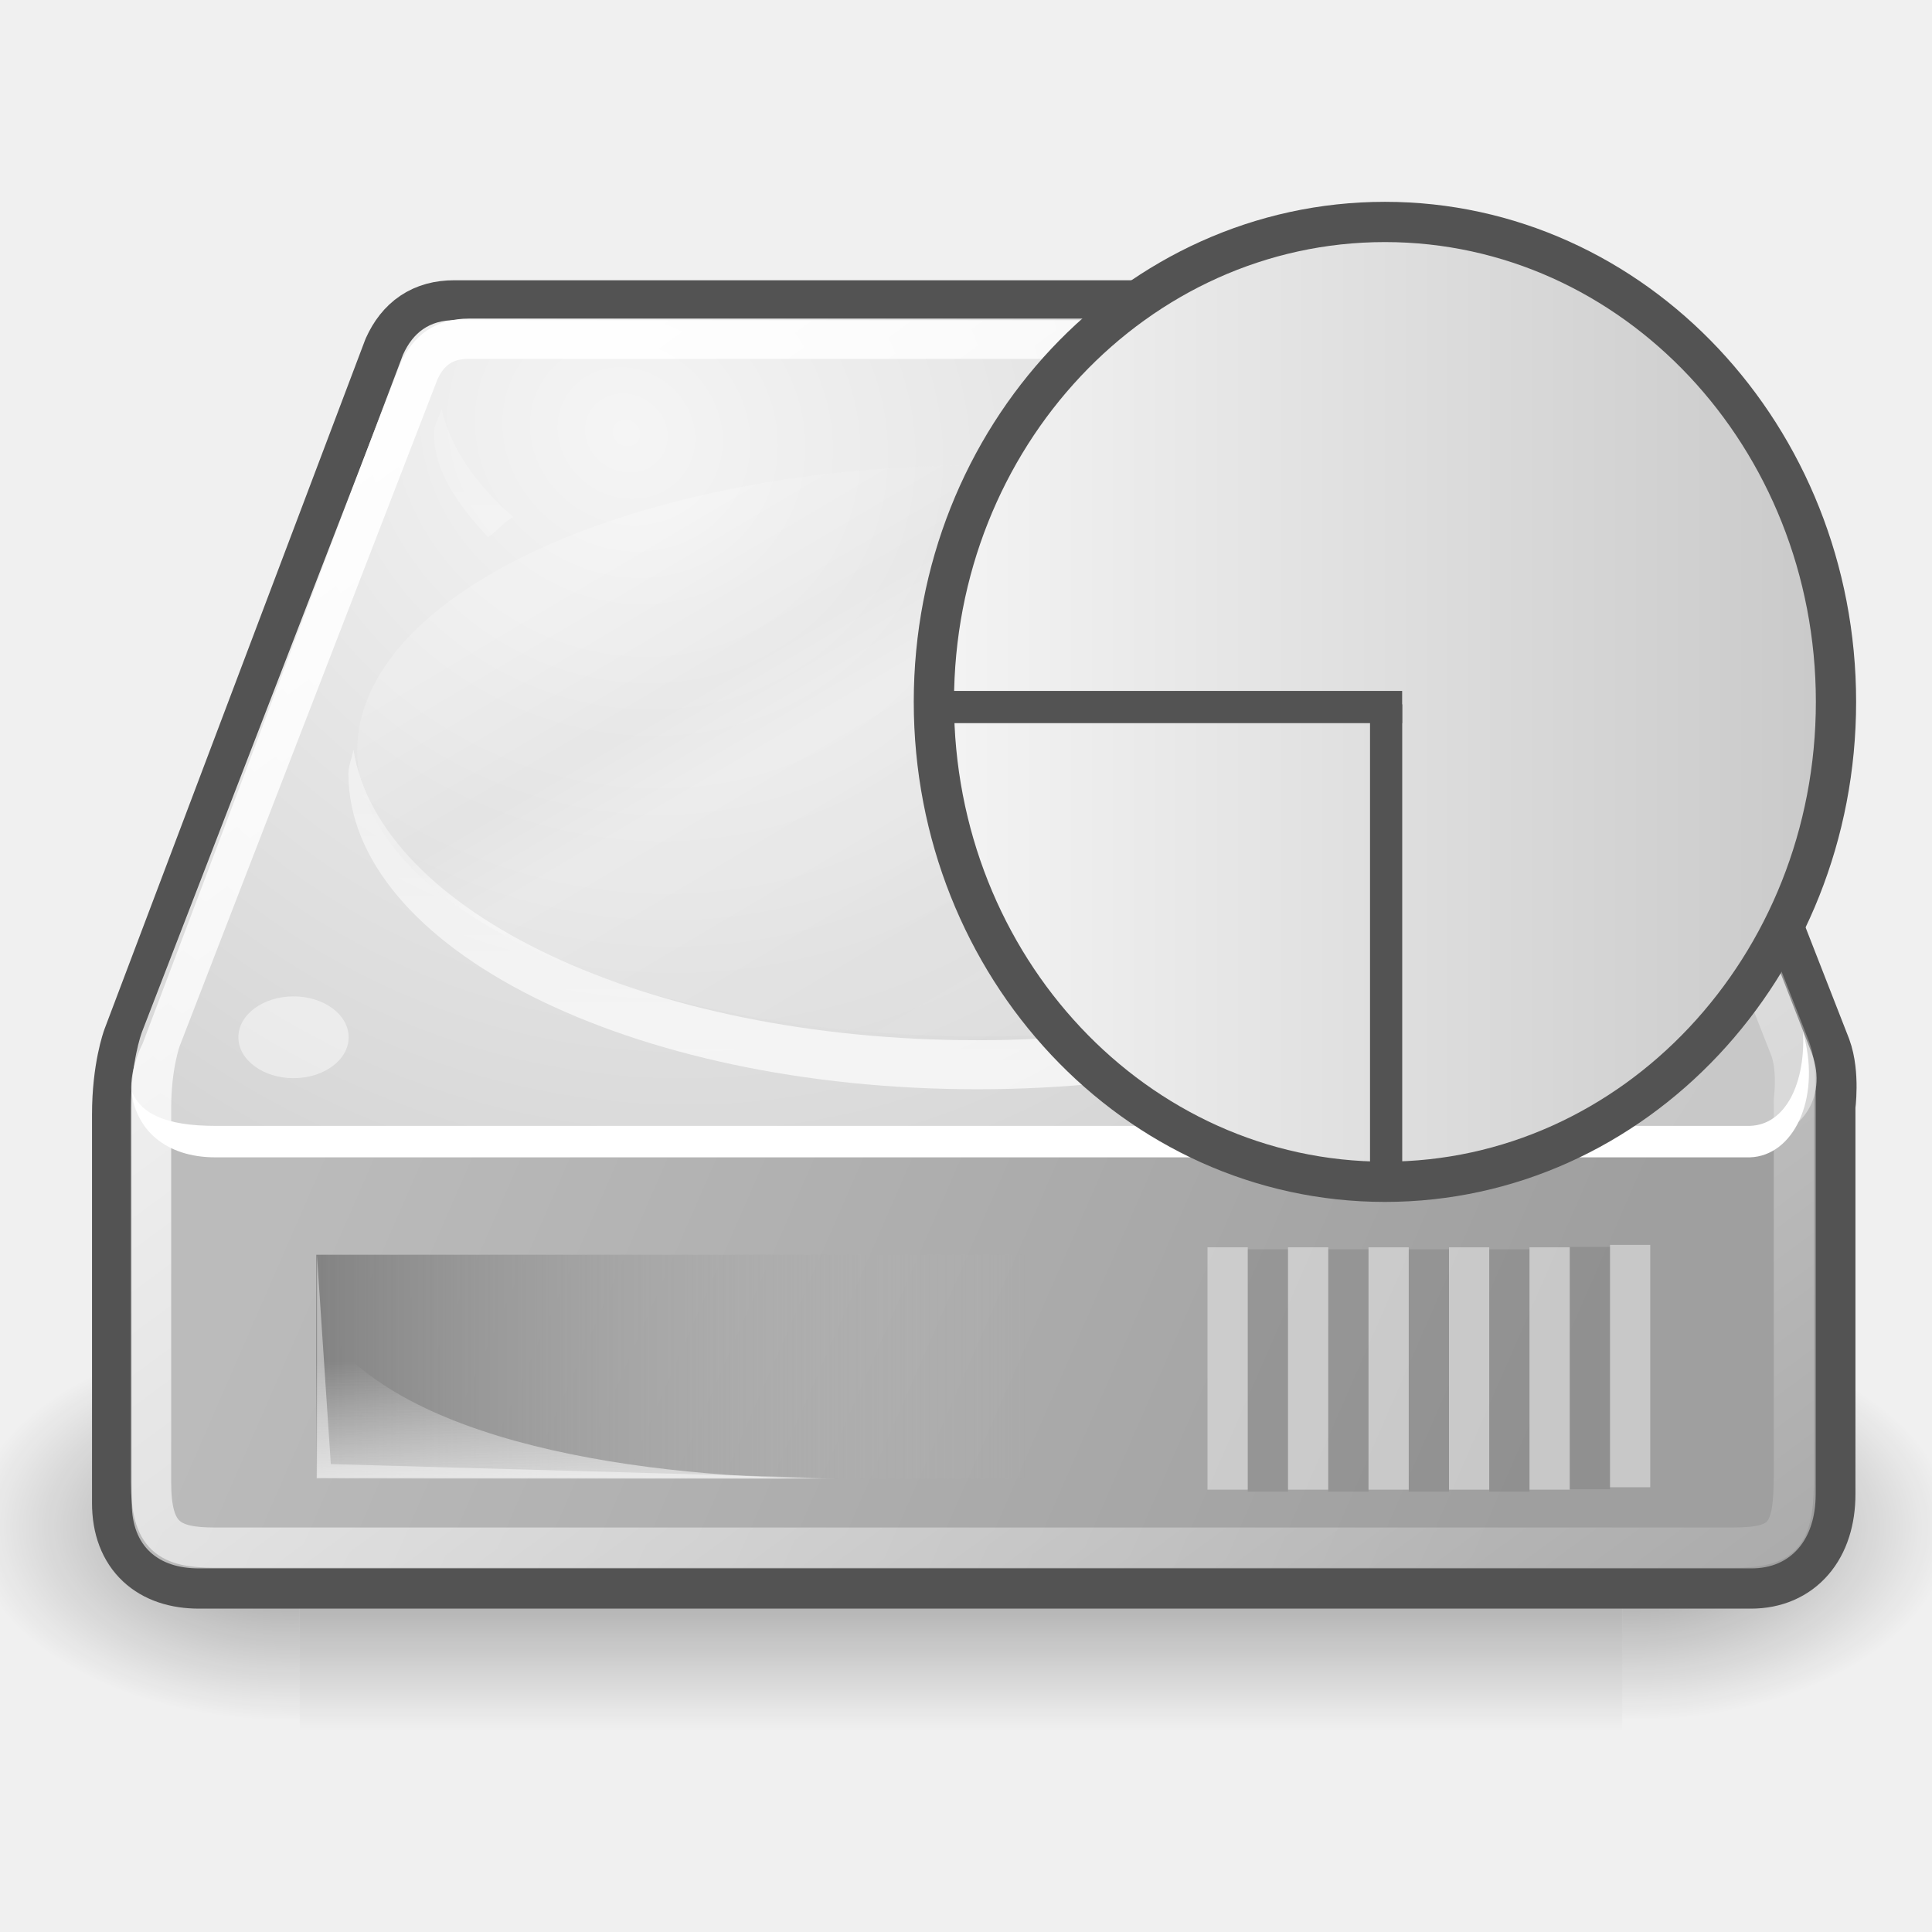
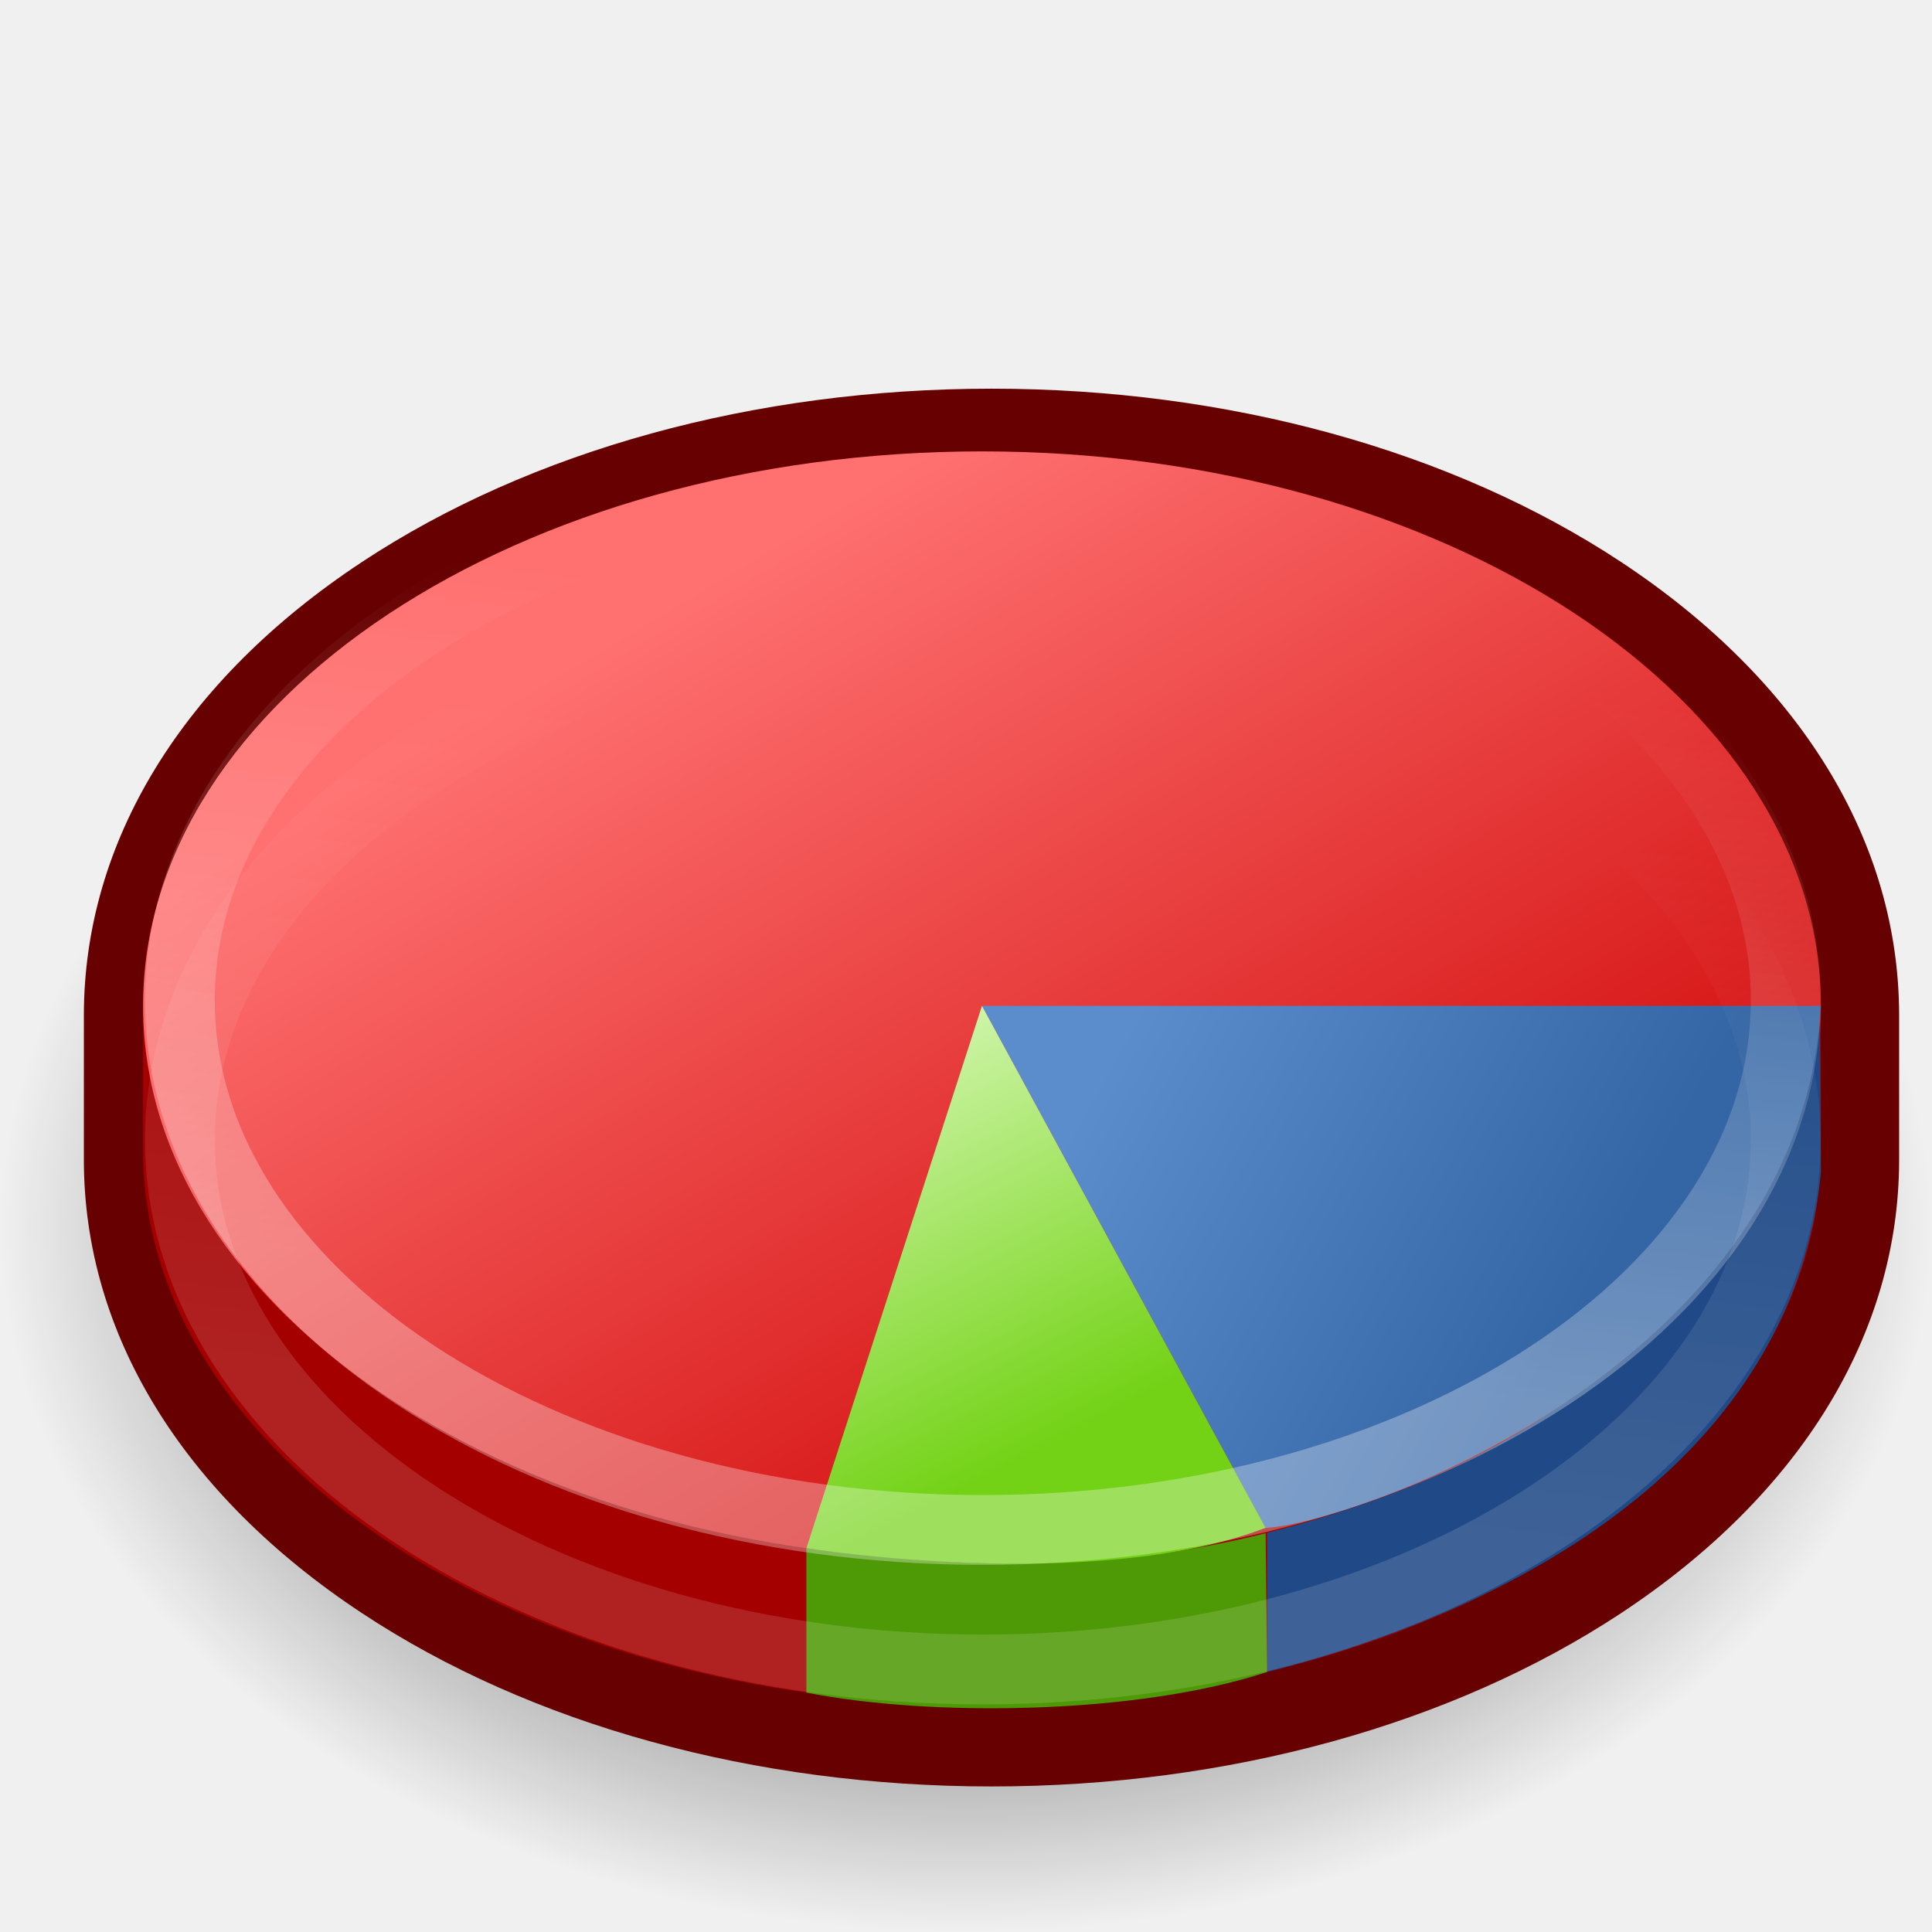
- <svg xmlns="http://www.w3.org/2000/svg" xmlns:xlink="http://www.w3.org/1999/xlink" id="svg2913" height="48px" width="48px" viewBox="0 0 48 48">
+ <svg xmlns="http://www.w3.org/2000/svg" xmlns:xlink="http://www.w3.org/1999/xlink" id="svg13684" height="48" width="48.001" version="1.1">
  <defs id="defs3">
-     <linearGradient id="linearGradient3240">
-       <stop id="stop3242" offset="0" style="stop-color:#000000;stop-opacity:1;" />
-       <stop id="stop3244" offset="1" style="stop-color:#000000;stop-opacity:0;" />
-     </linearGradient>
-     <linearGradient id="linearGradient3232">
-       <stop style="stop-color:#000000;stop-opacity:1;" offset="0" id="stop3234" />
-       <stop style="stop-color:#000000;stop-opacity:0;" offset="1" id="stop3236" />
-     </linearGradient>
-     <radialGradient xlink:href="#linearGradient5060" id="radialGradient6719" gradientUnits="userSpaceOnUse" gradientTransform="matrix(-2.774389,0,0,1.969706,112.7623,-872.8854)" cx="605.714" cy="486.648" fx="605.714" fy="486.648" r="117.143" />
-     <linearGradient id="linearGradient5060">
-       <stop style="stop-color:black;stop-opacity:1;" offset="0" id="stop5062" />
-       <stop style="stop-color:black;stop-opacity:0;" offset="1" id="stop5064" />
-     </linearGradient>
-     <radialGradient xlink:href="#linearGradient5060" id="radialGradient6717" gradientUnits="userSpaceOnUse" gradientTransform="matrix(2.774389,0,0,1.969706,-1891.633,-872.8854)" cx="605.714" cy="486.648" fx="605.714" fy="486.648" r="117.143" />
    <linearGradient id="linearGradient5048">
      <stop style="stop-color:black;stop-opacity:0;" offset="0" id="stop5050" />
      <stop id="stop5056" offset="0.5" style="stop-color:black;stop-opacity:1;" />
      <stop style="stop-color:black;stop-opacity:0;" offset="1" id="stop5052" />
    </linearGradient>
-     <linearGradient xlink:href="#linearGradient5048" id="linearGradient6715" gradientUnits="userSpaceOnUse" gradientTransform="matrix(2.774389,0,0,1.969706,-1892.179,-872.8854)" x1="302.857" y1="366.648" x2="302.857" y2="609.505" />
-     <linearGradient id="linearGradient2555">
-       <stop id="stop2557" offset="0" style="stop-color:#ffffff;stop-opacity:1;" />
-       <stop style="stop-color:#e6e6e6;stop-opacity:1;" offset="0.5" id="stop2561" />
-       <stop id="stop2563" offset="0.75" style="stop-color:#ffffff;stop-opacity:1;" />
-       <stop style="stop-color:#e1e1e1;stop-opacity:1;" offset="0.842" id="stop2565" />
-       <stop id="stop2559" offset="1" style="stop-color:#ffffff;stop-opacity:1;" />
+     <linearGradient xlink:href="#linearGradient6687" id="linearGradient6746" gradientUnits="userSpaceOnUse" x1="-20.75" y1="29" x2="-19.5" y2="18.75" />
+     <linearGradient id="linearGradient6687">
+       <stop style="stop-color:#ffffff;stop-opacity:1;" offset="0" id="stop6689" />
+       <stop style="stop-color:#ffffff;stop-opacity:0;" offset="1" id="stop6691" />
    </linearGradient>
-     <linearGradient id="linearGradient4274">
-       <stop style="stop-color:#ffffff;stop-opacity:0.255;" offset="0" id="stop4276" />
-       <stop style="stop-color:#ffffff;stop-opacity:1;" offset="1" id="stop4278" />
+     <linearGradient xlink:href="#linearGradient6687" id="linearGradient6744" gradientUnits="userSpaceOnUse" x1="-20.75" y1="29" x2="-19.5" y2="18.75" />
+     <linearGradient id="linearGradient6719">
+       <stop style="stop-color:#73d216;stop-opacity:1;" offset="0" id="stop6721" />
+       <stop style="stop-color:#d5f7b3;stop-opacity:1;" offset="1" id="stop6723" />
    </linearGradient>
-     <linearGradient id="linearGradient4264">
-       <stop id="stop4266" offset="0" style="stop-color:#000000;stop-opacity:1;" />
-       <stop id="stop4268" offset="1" style="stop-color:#000000;stop-opacity:0;" />
+     <linearGradient xlink:href="#linearGradient6719" id="linearGradient6742" gradientUnits="userSpaceOnUse" x1="-17.863" y1="30.828" x2="-20.822" y2="25.015" />
+     <linearGradient id="linearGradient6711">
+       <stop style="stop-color:#5b8ccb;stop-opacity:1;" offset="0" id="stop6713" />
+       <stop style="stop-color:#3465a4;stop-opacity:1;" offset="1" id="stop6715" />
    </linearGradient>
-     <linearGradient id="linearGradient4254">
-       <stop id="stop4256" offset="0" style="stop-color:#ffffff;stop-opacity:1;" />
-       <stop id="stop4258" offset="1" style="stop-color:#ffffff;stop-opacity:0;" />
+     <linearGradient xlink:href="#linearGradient6711" id="linearGradient6740" gradientUnits="userSpaceOnUse" x1="-16.387" y1="24.454" x2="-9.735" y2="28.196" />
+     <linearGradient id="linearGradient6699">
+       <stop style="stop-color:#ff7171;stop-opacity:1;" offset="0" id="stop6701" />
+       <stop style="stop-color:#cc0000;stop-opacity:1;" offset="1" id="stop6703" />
    </linearGradient>
-     <linearGradient id="linearGradient4244">
-       <stop id="stop4246" offset="0" style="stop-color:#f5f5f5;stop-opacity:1;" />
-       <stop id="stop4248" offset="1" style="stop-color:#c8c8c8;stop-opacity:1;" />
+     <linearGradient xlink:href="#linearGradient6699" id="linearGradient6738" gradientUnits="userSpaceOnUse" x1="-22.976" y1="18.516" x2="-14.36" y2="33.016" />
+     <linearGradient id="linearGradient4542">
+       <stop style="stop-color:#000000;stop-opacity:1;" offset="0" id="stop4544" />
+       <stop style="stop-color:#000000;stop-opacity:0;" offset="1" id="stop4546" />
    </linearGradient>
-     <linearGradient id="linearGradient4236">
-       <stop id="stop4238" offset="0" style="stop-color:#eeeeee;stop-opacity:1;" />
-       <stop id="stop4240" offset="1" style="stop-color:#eeeeee;stop-opacity:0;" />
+     <radialGradient xlink:href="#linearGradient4542" id="radialGradient4548" cx="24.307" cy="42.078" fx="24.307" fy="42.078" r="15.822" gradientTransform="matrix(1,0,0,0.284916,0,30.08928)" gradientUnits="userSpaceOnUse" />
+     <linearGradient id="linearGradient2456">
+       <stop style="stop-color:#000000;stop-opacity:1;" offset="0" id="stop2458" />
+       <stop style="stop-color:#000000;stop-opacity:0;" offset="1" id="stop2460" />
    </linearGradient>
-     <linearGradient id="linearGradient4228">
-       <stop id="stop4230" offset="0" style="stop-color:#bbbbbb;stop-opacity:1;" />
-       <stop id="stop4232" offset="1" style="stop-color:#9f9f9f;stop-opacity:1;" />
+     <linearGradient id="linearGradient269">
+       <stop id="stop270" offset="0" style="stop-color:#a3a3a3;stop-opacity:1;" />
+       <stop id="stop271" offset="1" style="stop-color:#4c4c4c;stop-opacity:1;" />
    </linearGradient>
-     <linearGradient id="linearGradient4184">
-       <stop id="stop4186" offset="0" style="stop-color:#838383;stop-opacity:1;" />
-       <stop id="stop4188" offset="1" style="stop-color:#bbbbbb;stop-opacity:0;" />
+     <linearGradient id="linearGradient259">
+       <stop id="stop260" offset="0" style="stop-color:#fafafa;stop-opacity:1;" />
+       <stop id="stop261" offset="1" style="stop-color:#bbbbbb;stop-opacity:1;" />
    </linearGradient>
-     <linearGradient gradientTransform="translate(0.795493,-1.325821)" y2="35.281" x2="24.688" y1="35.281" x1="7.062" gradientUnits="userSpaceOnUse" id="linearGradient4209" xlink:href="#linearGradient4184" />
-     <linearGradient gradientUnits="userSpaceOnUse" y2="40.944" x2="36.183" y1="28.481" x1="7.605" id="linearGradient4234" xlink:href="#linearGradient4228" />
-     <linearGradient gradientUnits="userSpaceOnUse" y2="33.759" x2="12.222" y1="37.206" x1="12.277" id="linearGradient4242" xlink:href="#linearGradient4236" />
-     <radialGradient gradientUnits="userSpaceOnUse" gradientTransform="matrix(1.286242,0.781698,-0.710782,1.169552,-2.354348,-4.876862)" r="20.936" fy="2.959" fx="15.571" cy="2.959" cx="15.571" id="radialGradient4250" xlink:href="#linearGradient4244" />
-     <linearGradient gradientUnits="userSpaceOnUse" y2="47.621" x2="44.096" y1="4.433" x1="12.378" id="linearGradient4260" xlink:href="#linearGradient4254" />
-     <radialGradient gradientUnits="userSpaceOnUse" gradientTransform="matrix(1,0,0,0.651032,0,9.455693)" r="23.555" fy="27.096" fx="23.202" cy="27.096" cx="23.202" id="radialGradient4270" xlink:href="#linearGradient4264" />
-     <linearGradient gradientUnits="userSpaceOnUse" y2="26.357" x2="23.688" y1="11.319" x1="23.688" id="linearGradient4272" xlink:href="#linearGradient4274" />
-     <linearGradient xlink:href="#linearGradient2555" id="linearGradient2553" x1="33.431" y1="31.965" x2="21.748" y2="11.781" gradientUnits="userSpaceOnUse" />
-     <linearGradient xlink:href="#linearGradient4244" id="linearGradient3238" x1="23.721" y1="25.844" x2="54.341" y2="25.844" gradientUnits="userSpaceOnUse" />
+     <linearGradient id="linearGradient15662">
+       <stop id="stop15664" offset="0" style="stop-color:#ffffff;stop-opacity:1;" />
+       <stop id="stop15666" offset="1" style="stop-color:#f8f8f8;stop-opacity:1;" />
+     </linearGradient>
+     <linearGradient y2="99.298" x2="118.302" y1="82.094" x1="97.241" gradientUnits="userSpaceOnUse" id="aigrd13">
+       <stop id="stop12995" style="stop-color:#E8F066" offset="0" />
+       <stop id="stop12997" style="stop-color:#949941" offset="1" />
+     </linearGradient>
+     <linearGradient y2="100.653" x2="115.517" y1="89.11" x1="90.831" gradientUnits="userSpaceOnUse" id="aigrd12">
+       <stop id="stop12988" style="stop-color:#E8F066" offset="0" />
+       <stop id="stop12990" style="stop-color:#777A34" offset="1" />
+     </linearGradient>
+     <linearGradient y2="92.612" x2="124.82" y1="75.11" x1="105.092" gradientUnits="userSpaceOnUse" id="aigrd11">
+       <stop id="stop12981" style="stop-color:#3FA6CC" offset="0" />
+       <stop id="stop12983" style="stop-color:#00687A" offset="1" />
+     </linearGradient>
+     <linearGradient y2="94.8" x2="126.111" y1="84.758" x1="107.867" gradientUnits="userSpaceOnUse" id="aigrd10">
+       <stop id="stop12974" style="stop-color:#2C7894" offset="0" />
+       <stop id="stop12976" style="stop-color:#0E3D47" offset="1" />
+     </linearGradient>
+     <linearGradient y2="95.9" x2="118.2" y1="78.108" x1="105.818" gradientUnits="userSpaceOnUse" id="aigrd9">
+       <stop id="stop12967" style="stop-color:#C1553A" offset="0" />
+       <stop id="stop12969" style="stop-color:#803926" offset="1" />
+     </linearGradient>
+     <linearGradient y2="98.883" x2="118.348" y1="81.176" x1="106.025" gradientUnits="userSpaceOnUse" id="aigrd8">
+       <stop id="stop12960" style="stop-color:#C09287" offset="0" />
+       <stop id="stop12962" style="stop-color:#803926" offset="1" />
+     </linearGradient>
+     <linearGradient xlink:href="#aigrd8" id="linearGradient1681" gradientUnits="userSpaceOnUse" x1="106.025" y1="81.176" x2="118.348" y2="98.883" />
+     <linearGradient xlink:href="#aigrd9" id="linearGradient1683" gradientUnits="userSpaceOnUse" x1="105.818" y1="78.108" x2="118.2" y2="95.9" />
+     <linearGradient xlink:href="#aigrd10" id="linearGradient1685" gradientUnits="userSpaceOnUse" x1="107.867" y1="84.758" x2="126.111" y2="94.8" />
+     <linearGradient xlink:href="#aigrd11" id="linearGradient1687" gradientUnits="userSpaceOnUse" x1="105.092" y1="75.11" x2="124.82" y2="92.612" />
+     <linearGradient xlink:href="#aigrd12" id="linearGradient1689" gradientUnits="userSpaceOnUse" x1="90.831" y1="89.11" x2="115.517" y2="100.653" />
+     <linearGradient xlink:href="#aigrd13" id="linearGradient1691" gradientUnits="userSpaceOnUse" x1="97.241" y1="82.094" x2="118.302" y2="99.298" />
+     <radialGradient xlink:href="#linearGradient2456" id="radialGradient2462" gradientTransform="scale(1.164226,0.85894)" cx="28.284" cy="47.401" fx="28.284" fy="47.401" r="13.804" gradientUnits="userSpaceOnUse" />
  </defs>
-   <g id="layer2">
-     <g transform="matrix(2.45274e-2,0,0,2.086758e-2,45.69054,36.1536)" id="g6707">
-       <rect style="opacity:0.402;color:black;fill:url(#linearGradient6715);fill-opacity:1;fill-rule:nonzero;stroke:none;stroke-width:1;stroke-linecap:round;stroke-linejoin:miter;marker:none;marker-start:none;marker-mid:none;marker-end:none;stroke-miterlimit:4;stroke-dasharray:none;stroke-dashoffset:0;stroke-opacity:1;visibility:visible;display:inline;overflow:visible" id="rect6709" width="1339.633" height="478.357" x="-1559.252" y="-150.697" />
-       <path style="opacity:0.402;color:black;fill:url(#radialGradient6717);fill-opacity:1;fill-rule:nonzero;stroke:none;stroke-width:1;stroke-linecap:round;stroke-linejoin:miter;marker:none;marker-start:none;marker-mid:none;marker-end:none;stroke-miterlimit:4;stroke-dasharray:none;stroke-dashoffset:0;stroke-opacity:1;visibility:visible;display:inline;overflow:visible" d="M -219.619,-150.68 C -219.619,-150.68 -219.619,327.65 -219.619,327.65 C -76.745,328.551 125.781,220.481 125.781,88.454 C 125.781,-43.572 -33.655,-150.68 -219.619,-150.68 z " id="path6711" />
-       <path id="path6713" d="M -1559.252,-150.68 C -1559.252,-150.68 -1559.252,327.65 -1559.252,327.65 C -1702.127,328.551 -1904.652,220.481 -1904.652,88.454 C -1904.652,-43.572 -1745.216,-150.68 -1559.252,-150.68 z " style="opacity:0.402;color:black;fill:url(#radialGradient6719);fill-opacity:1;fill-rule:nonzero;stroke:none;stroke-width:1;stroke-linecap:round;stroke-linejoin:miter;marker:none;marker-start:none;marker-mid:none;marker-end:none;stroke-miterlimit:4;stroke-dasharray:none;stroke-dashoffset:0;stroke-opacity:1;visibility:visible;display:inline;overflow:visible" />
+   <g id="layer1" style="display:inline" transform="translate(-8.133671,-6.964498)" />
+   <g id="layer2" style="display:inline" transform="translate(-8.133671,-6.964498)">
+     <g id="g930" transform="matrix(1.733094,0,0,1.733094,-23.5572,-26.23964)">
+       <ellipse transform="matrix(0.861667,0,0,0.851476,3.760476,2.091696)" id="path1693" style="fill:url(#radialGradient2462);fill-opacity:1;fill-rule:evenodd;stroke:none;stroke-width:1px;stroke-linecap:butt;stroke-linejoin:miter;stroke-opacity:1" cx="32.929" cy="40.714" rx="16.071" ry="11.857" />
+       <g transform="translate(51,9.12499)" id="g6727">
+         <path style="fill:#670000;fill-opacity:1;fill-rule:nonzero;stroke:none;stroke-miterlimit:4" d="m -27.529,18.093 c -2.569,1.698 -3.983,4.005 -3.983,6.498 v 2.069 c 0,2.491 1.414,4.798 3.983,6.497 2.426,1.604 5.633,2.487 9.029,2.487 3.395,0 6.601,-0.884 9.029,-2.487 2.568,-1.698 3.982,-4.005 3.982,-6.497 v -2.069 c 0,-2.493 -1.415,-4.8 -3.982,-6.498 -2.427,-1.603 -5.634,-2.487 -9.029,-2.487 -3.396,0 -6.603,0.884 -9.029,2.487 z" id="path3931" />
+         <path style="fill:#a40000;fill-rule:nonzero;stroke:none;stroke-miterlimit:4" d="m -7.024,24.454 c -1.379,-3.387 -6.053,-5.88 -11.612,-5.88 -5.559,0 -10.234,2.494 -11.612,5.88 h -0.415 v 2.07 c 0,4.39 5.385,7.949 12.027,7.949 6.643,0 12.026,-3.559 12.026,-7.949 v -2.07 z" id="path3933" />
+         <path style="fill:url(#linearGradient6738);fill-opacity:1;fill-rule:nonzero;stroke:none;stroke-miterlimit:4" d="m -6.61,24.454 c 0,4.391 -5.384,7.949 -12.026,7.949 -6.643,0 -12.027,-3.559 -12.027,-7.949 0,-4.391 5.385,-7.949 12.027,-7.949 6.643,0 12.026,3.559 12.026,7.949 z" id="path3935" />
+         <path style="fill:#204a87;fill-rule:nonzero;stroke:none;stroke-miterlimit:4" d="m -6.61,26.833 -0.015,-2.166 c -1.304,4.501 -4.237,6.408 -7.923,7.341 v 1.994 c 3.991,-1.004 7.562,-3.289 7.939,-7.169 z" id="path3937" />
+         <path style="fill:url(#linearGradient6740);fill-opacity:1;fill-rule:nonzero;stroke:none;stroke-miterlimit:4" d="m -6.61,24.454 c -0.275,5.079 -6.558,7.396 -7.961,7.484 l -4.066,-7.484 h 12.026 z" id="path3939" />
+         <path style="fill:#4e9a06;fill-rule:nonzero;stroke:none;stroke-miterlimit:4" d="m -21.154,34.298 v -2.069 c 2.263,0.295 4.34,0.347 6.583,-0.214 l 0.022,1.988 c -1.879,0.616 -4.82,0.645 -6.605,0.296 z" id="path3941" />
+         <path style="fill:url(#linearGradient6742);fill-opacity:1;fill-rule:nonzero;stroke:none;stroke-miterlimit:4" d="m -18.637,24.454 4.066,7.483 c -2.489,0.949 -6.583,0.291 -6.583,0.291 z" id="path3943" />
+         <ellipse style="color:#000000;display:block;overflow:visible;visibility:visible;opacity:0.311;fill:none;fill-opacity:1;fill-rule:evenodd;stroke:url(#linearGradient6744);stroke-width:1.021;stroke-linecap:butt;stroke-linejoin:miter;stroke-miterlimit:4;stroke-dasharray:none;stroke-dashoffset:0;stroke-opacity:1;marker:none;marker-start:none;marker-mid:none;marker-end:none" id="path5959" transform="matrix(0.979592,0,0,0.979592,-0.380102,0.497449)" cx="-18.625" cy="24.375" rx="11.75" ry="7.75" />
+         <ellipse transform="matrix(0.979592,0,0,0.979592,-0.380102,2.497449)" id="path6707" style="color:#000000;display:block;overflow:visible;visibility:visible;opacity:0.133;fill:none;fill-opacity:1;fill-rule:evenodd;stroke:url(#linearGradient6746);stroke-width:1.021;stroke-linecap:butt;stroke-linejoin:miter;stroke-miterlimit:4;stroke-dasharray:none;stroke-dashoffset:0;stroke-opacity:1;marker:none;marker-start:none;marker-mid:none;marker-end:none" cx="-18.625" cy="24.375" rx="11.75" ry="7.75" />
+       </g>
    </g>
-     <path id="path4196" d="M 11.286,7.963 C 10.661,7.963 10.254,8.253 10.004,8.806 C 10.004,8.806 3.536,25.91 3.536,25.91 C 3.536,25.91 3.286,26.581 3.286,27.691 C 3.286,27.691 3.286,37.341 3.286,37.341 C 3.286,38.424 3.943,38.966 4.942,38.966 L 43.504,38.966 C 44.489,38.966 45.098,38.248 45.098,37.122 L 45.098,27.472 C 45.098,27.472 45.204,26.702 45.004,26.16 L 38.286,8.963 C 38.101,8.451 37.649,7.975 37.161,7.963 L 11.286,7.963 z " style="stroke-opacity:1;stroke-dasharray:none;stroke-miterlimit:4;stroke-linejoin:round;stroke-linecap:round;stroke-width:2;stroke:#535353;fill-rule:evenodd;fill-opacity:1;fill:none" />
-     <path id="path4170" d="M 3.274,26.997 L 4.038,26.305 L 41.648,26.367 L 45.11,26.684 L 45.11,37.123 C 45.11,38.248 44.503,38.966 43.518,38.966 L 4.935,38.966 C 3.937,38.966 3.274,38.424 3.274,37.342 L 3.274,26.997 z " style="fill:url(#linearGradient4234);fill-opacity:1.0;fill-rule:evenodd;stroke:none;stroke-width:1.02px;stroke-linecap:butt;stroke-linejoin:miter;stroke-opacity:1" />
-     <path id="path3093" d="M 3.549,25.914 C 2.835,27.379 3.548,28.307 4.585,28.307 C 4.585,28.307 43.585,28.307 43.585,28.307 C 44.704,28.283 45.43,27.295 45.013,26.164 L 38.299,8.954 C 38.115,8.442 37.644,7.966 37.156,7.954 L 11.299,7.954 C 10.674,7.954 10.263,8.257 10.013,8.811 C 10.013,8.811 3.549,25.914 3.549,25.914 z " style="fill:url(#radialGradient4250);fill-opacity:1.0;fill-rule:evenodd;stroke:none;stroke-width:1px;stroke-linecap:butt;stroke-linejoin:miter;stroke-opacity:1" />
-     <rect y="31.174" x="7.858" height="5.562" width="17.625" id="rect4174" style="opacity:1;color:#000000;fill:url(#linearGradient4209);fill-opacity:1;fill-rule:evenodd;stroke:none;stroke-width:2.409;stroke-linecap:round;stroke-linejoin:round;marker:none;marker-start:none;marker-mid:none;marker-end:none;stroke-miterlimit:4;stroke-dasharray:none;stroke-dashoffset:0;stroke-opacity:1;visibility:visible;display:inline;overflow:visible" />
-     <path id="path4194" d="M 7.858,36.737 C 7.858,36.737 7.858,32.725 7.858,32.725 C 9.694,35.904 16.154,36.737 20.795,36.737 C 20.795,36.737 7.858,36.737 7.858,36.737 z " style="opacity:0.811;stroke-opacity:1;stroke-linejoin:miter;stroke-linecap:butt;stroke-width:1px;stroke:none;fill-rule:evenodd;fill-opacity:1.0;fill:url(#linearGradient4242)" />
-     <path id="path4201" d="M 44.796,25.629 C 44.86,26.879 44.382,27.945 43.474,27.972 C 43.474,27.972 5.355,27.972 5.355,27.972 C 4.066,27.972 3.488,27.647 3.271,27.104 C 3.363,28.049 4.097,28.754 5.355,28.754 C 5.355,28.754 43.474,28.754 43.474,28.754 C 44.55,28.721 45.227,27.33 44.826,25.759 L 44.796,25.629 z " style="fill:#ffffff;fill-opacity:1;fill-rule:evenodd;stroke:none;stroke-width:1px;stroke-linecap:butt;stroke-linejoin:miter;stroke-opacity:1" />
-     <path id="path4211" d="M 10.969 10.156 C 10.923 10.357 10.781 10.543 10.781 10.75 C 10.781 11.699 11.372 12.539 12.125 13.344 C 12.365 13.19 12.49 12.989 12.75 12.844 C 11.81 12.028 11.197 11.127 10.969 10.156 z M 37.625 10.156 C 37.396 11.126 36.783 12.029 35.844 12.844 C 36.118 12.997 36.248 13.212 36.5 13.375 C 37.257 12.568 37.812 11.702 37.812 10.75 C 37.812 10.543 37.671 10.357 37.625 10.156 z M 39.812 18.594 C 39.199 22.634 32.514 25.844 24.281 25.844 C 16.069 25.844 9.421 22.651 8.781 18.625 C 8.749 18.822 8.656 19.017 8.656 19.219 C 8.656 23.537 15.645 27.063 24.281 27.062 C 32.917 27.062 39.937 23.537 39.938 19.219 C 39.938 19.006 39.848 18.801 39.812 18.594 z " style="opacity:0.691;color:#000000;fill:url(#linearGradient4272);fill-opacity:1;fill-rule:evenodd;stroke:none;stroke-width:2;stroke-linecap:round;stroke-linejoin:round;marker:none;marker-start:none;marker-mid:none;marker-end:none;stroke-miterlimit:4;stroke-dasharray:none;stroke-dashoffset:0;stroke-opacity:1;visibility:visible;display:inline;overflow:visible" />
-     <path transform="translate(8.838843e-2,0.176776)" d="M 8.574 25.594 A 1.37 1.016 0 1 1  5.834,25.594 A 1.37 1.016 0 1 1  8.574 25.594 z" id="path4224" style="opacity:1;color:#000000;fill:#ffffff;fill-opacity:0.458;fill-rule:evenodd;stroke:none;stroke-width:2;stroke-linecap:round;stroke-linejoin:round;marker:none;marker-start:none;marker-mid:none;marker-end:none;stroke-miterlimit:4;stroke-dasharray:none;stroke-dashoffset:0;stroke-opacity:1;visibility:visible;display:inline;overflow:visible" />
-     <path style="opacity:1;color:#000000;fill:#ffffff;fill-opacity:0.458;fill-rule:evenodd;stroke:none;stroke-width:2;stroke-linecap:round;stroke-linejoin:round;marker:none;marker-start:none;marker-mid:none;marker-end:none;stroke-miterlimit:4;stroke-dasharray:none;stroke-dashoffset:0;stroke-opacity:1;visibility:visible;display:inline;overflow:visible" id="path4226" d="M 8.574 25.594 A 1.37 1.016 0 1 1  5.834,25.594 A 1.37 1.016 0 1 1  8.574 25.594 z" transform="translate(33.96705,8.838804e-2)" />
-     <path style="fill:none;fill-opacity:1;fill-rule:evenodd;stroke:url(#linearGradient4260);stroke-width:1;stroke-linecap:round;stroke-linejoin:round;stroke-miterlimit:4;stroke-dasharray:none;stroke-opacity:1" d="M 11.643,8.416 C 11.041,8.416 10.65,8.695 10.409,9.228 C 10.409,9.228 3.994,25.819 3.994,25.819 C 3.994,25.819 3.753,26.465 3.753,27.534 C 3.753,27.534 3.753,36.824 3.753,36.824 C 3.753,38.178 4.197,38.451 5.348,38.451 L 43.035,38.451 C 44.358,38.451 44.569,38.134 44.569,36.613 L 44.569,27.323 C 44.569,27.323 44.671,26.581 44.479,26.059 L 37.886,9.253 C 37.708,8.761 37.335,8.427 36.865,8.416 L 11.643,8.416 z " id="path4252" />
-     <path style="fill:none;fill-opacity:0.75;fill-rule:evenodd;stroke:#ffffff;stroke-width:1px;stroke-linecap:square;stroke-linejoin:miter;stroke-opacity:0.424" d="M 40.5,31.429 L 40.5,36.45" id="path4282" />
-     <path id="path4284" d="M 38.5,31.489 L 38.5,36.51" style="fill:none;fill-opacity:0.75;fill-rule:evenodd;stroke:#ffffff;stroke-width:1px;stroke-linecap:square;stroke-linejoin:miter;stroke-opacity:0.424" />
-     <path style="fill:none;fill-opacity:0.75;fill-rule:evenodd;stroke:#ffffff;stroke-width:1px;stroke-linecap:square;stroke-linejoin:miter;stroke-opacity:0.424" d="M 36.5,31.489 L 36.5,36.51" id="path4286" />
-     <path id="path4288" d="M 34.5,31.489 L 34.5,36.51" style="fill:none;fill-opacity:0.75;fill-rule:evenodd;stroke:#ffffff;stroke-width:1px;stroke-linecap:square;stroke-linejoin:miter;stroke-opacity:0.424" />
-     <path style="fill:none;fill-opacity:0.75;fill-rule:evenodd;stroke:#ffffff;stroke-width:1px;stroke-linecap:square;stroke-linejoin:miter;stroke-opacity:0.424" d="M 32.5,31.489 L 32.5,36.51" id="path4290" />
-     <path id="path4292" d="M 30.5,31.489 L 30.5,36.51" style="fill:none;fill-opacity:0.75;fill-rule:evenodd;stroke:#ffffff;stroke-width:1px;stroke-linecap:square;stroke-linejoin:miter;stroke-opacity:0.424" />
-     <path id="path4294" d="M 39.5,31.479 L 39.5,36.5" style="opacity:0.097;fill:none;fill-opacity:0.75;fill-rule:evenodd;stroke:#000000;stroke-width:1px;stroke-linecap:square;stroke-linejoin:miter;stroke-opacity:1" />
-     <path style="opacity:0.097;fill:none;fill-opacity:0.75;fill-rule:evenodd;stroke:#000000;stroke-width:1px;stroke-linecap:square;stroke-linejoin:miter;stroke-opacity:1" d="M 37.5,31.539 L 37.5,36.56" id="path4296" />
-     <path id="path4298" d="M 35.5,31.539 L 35.5,36.56" style="opacity:0.097;fill:none;fill-opacity:0.75;fill-rule:evenodd;stroke:#000000;stroke-width:1px;stroke-linecap:square;stroke-linejoin:miter;stroke-opacity:1" />
-     <path style="opacity:0.097;fill:none;fill-opacity:0.75;fill-rule:evenodd;stroke:#000000;stroke-width:1px;stroke-linecap:square;stroke-linejoin:miter;stroke-opacity:1" d="M 33.5,31.539 L 33.5,36.56" id="path4300" />
-     <path id="path4302" d="M 31.5,31.539 L 31.5,36.56" style="opacity:0.097;fill:none;fill-opacity:0.75;fill-rule:evenodd;stroke:#000000;stroke-width:1px;stroke-linecap:square;stroke-linejoin:miter;stroke-opacity:1" />
-     <path id="path4572" d="M 7.875,31.188 L 7.875,36.719 L 20.438,36.719 L 8.219,36.375 L 7.875,31.188 z " style="opacity:0.44;fill:#ffffff;fill-opacity:1;fill-rule:evenodd;stroke:none;stroke-width:1px;stroke-linecap:butt;stroke-linejoin:miter;stroke-opacity:1" />
-     <path style="opacity:0.206;color:#000000;fill:url(#linearGradient2553);fill-opacity:1;fill-rule:evenodd;stroke:none;stroke-width:0.934;stroke-linecap:square;stroke-linejoin:round;marker:none;marker-start:none;marker-mid:none;marker-end:none;stroke-miterlimit:4;stroke-dasharray:none;stroke-dashoffset:0;stroke-opacity:0.424;visibility:visible;display:inline;overflow:visible" id="path2545" d="M 39.875 19.562 A 14.875 6.688 0 1 1  10.125,19.562 A 14.875 6.688 0 1 1  39.875 19.562 z" transform="matrix(1.037815,0,0,1.060747,-1.632878,-2.094626)" />
-     <path style="fill:url(#linearGradient3238);fill-opacity:1.0;stroke:#535353;stroke-width:1.308;stroke-miterlimit:4;stroke-dasharray:none;stroke-opacity:1" id="path2452" d="M 53.688,25.844 A 14.656,15.594 0 1 1 24.375,25.844 A 14.656,15.594 0 1 1 53.688,25.844 z" transform="matrix(0.7645951,0,0,0.7645951,4.56509,-2.322505)" />
-     <path style="fill:none;fill-rule:evenodd;stroke:#535353;stroke-width:0.8;stroke-linecap:butt;stroke-linejoin:miter;stroke-miterlimit:4;stroke-dasharray:none;stroke-opacity:1" d="M 23.336,17.566 C 34.836,17.566 34.836,17.566 34.836,17.566" id="path3248" />
-     <path style="fill:none;fill-rule:evenodd;stroke:#535353;stroke-width:0.8;stroke-linecap:butt;stroke-linejoin:miter;stroke-miterlimit:4;stroke-dasharray:none;stroke-opacity:1" d="M 34.438,17.5 C 34.438,29 34.438,29 34.438,29" id="path3250" />
  </g>
</svg>
